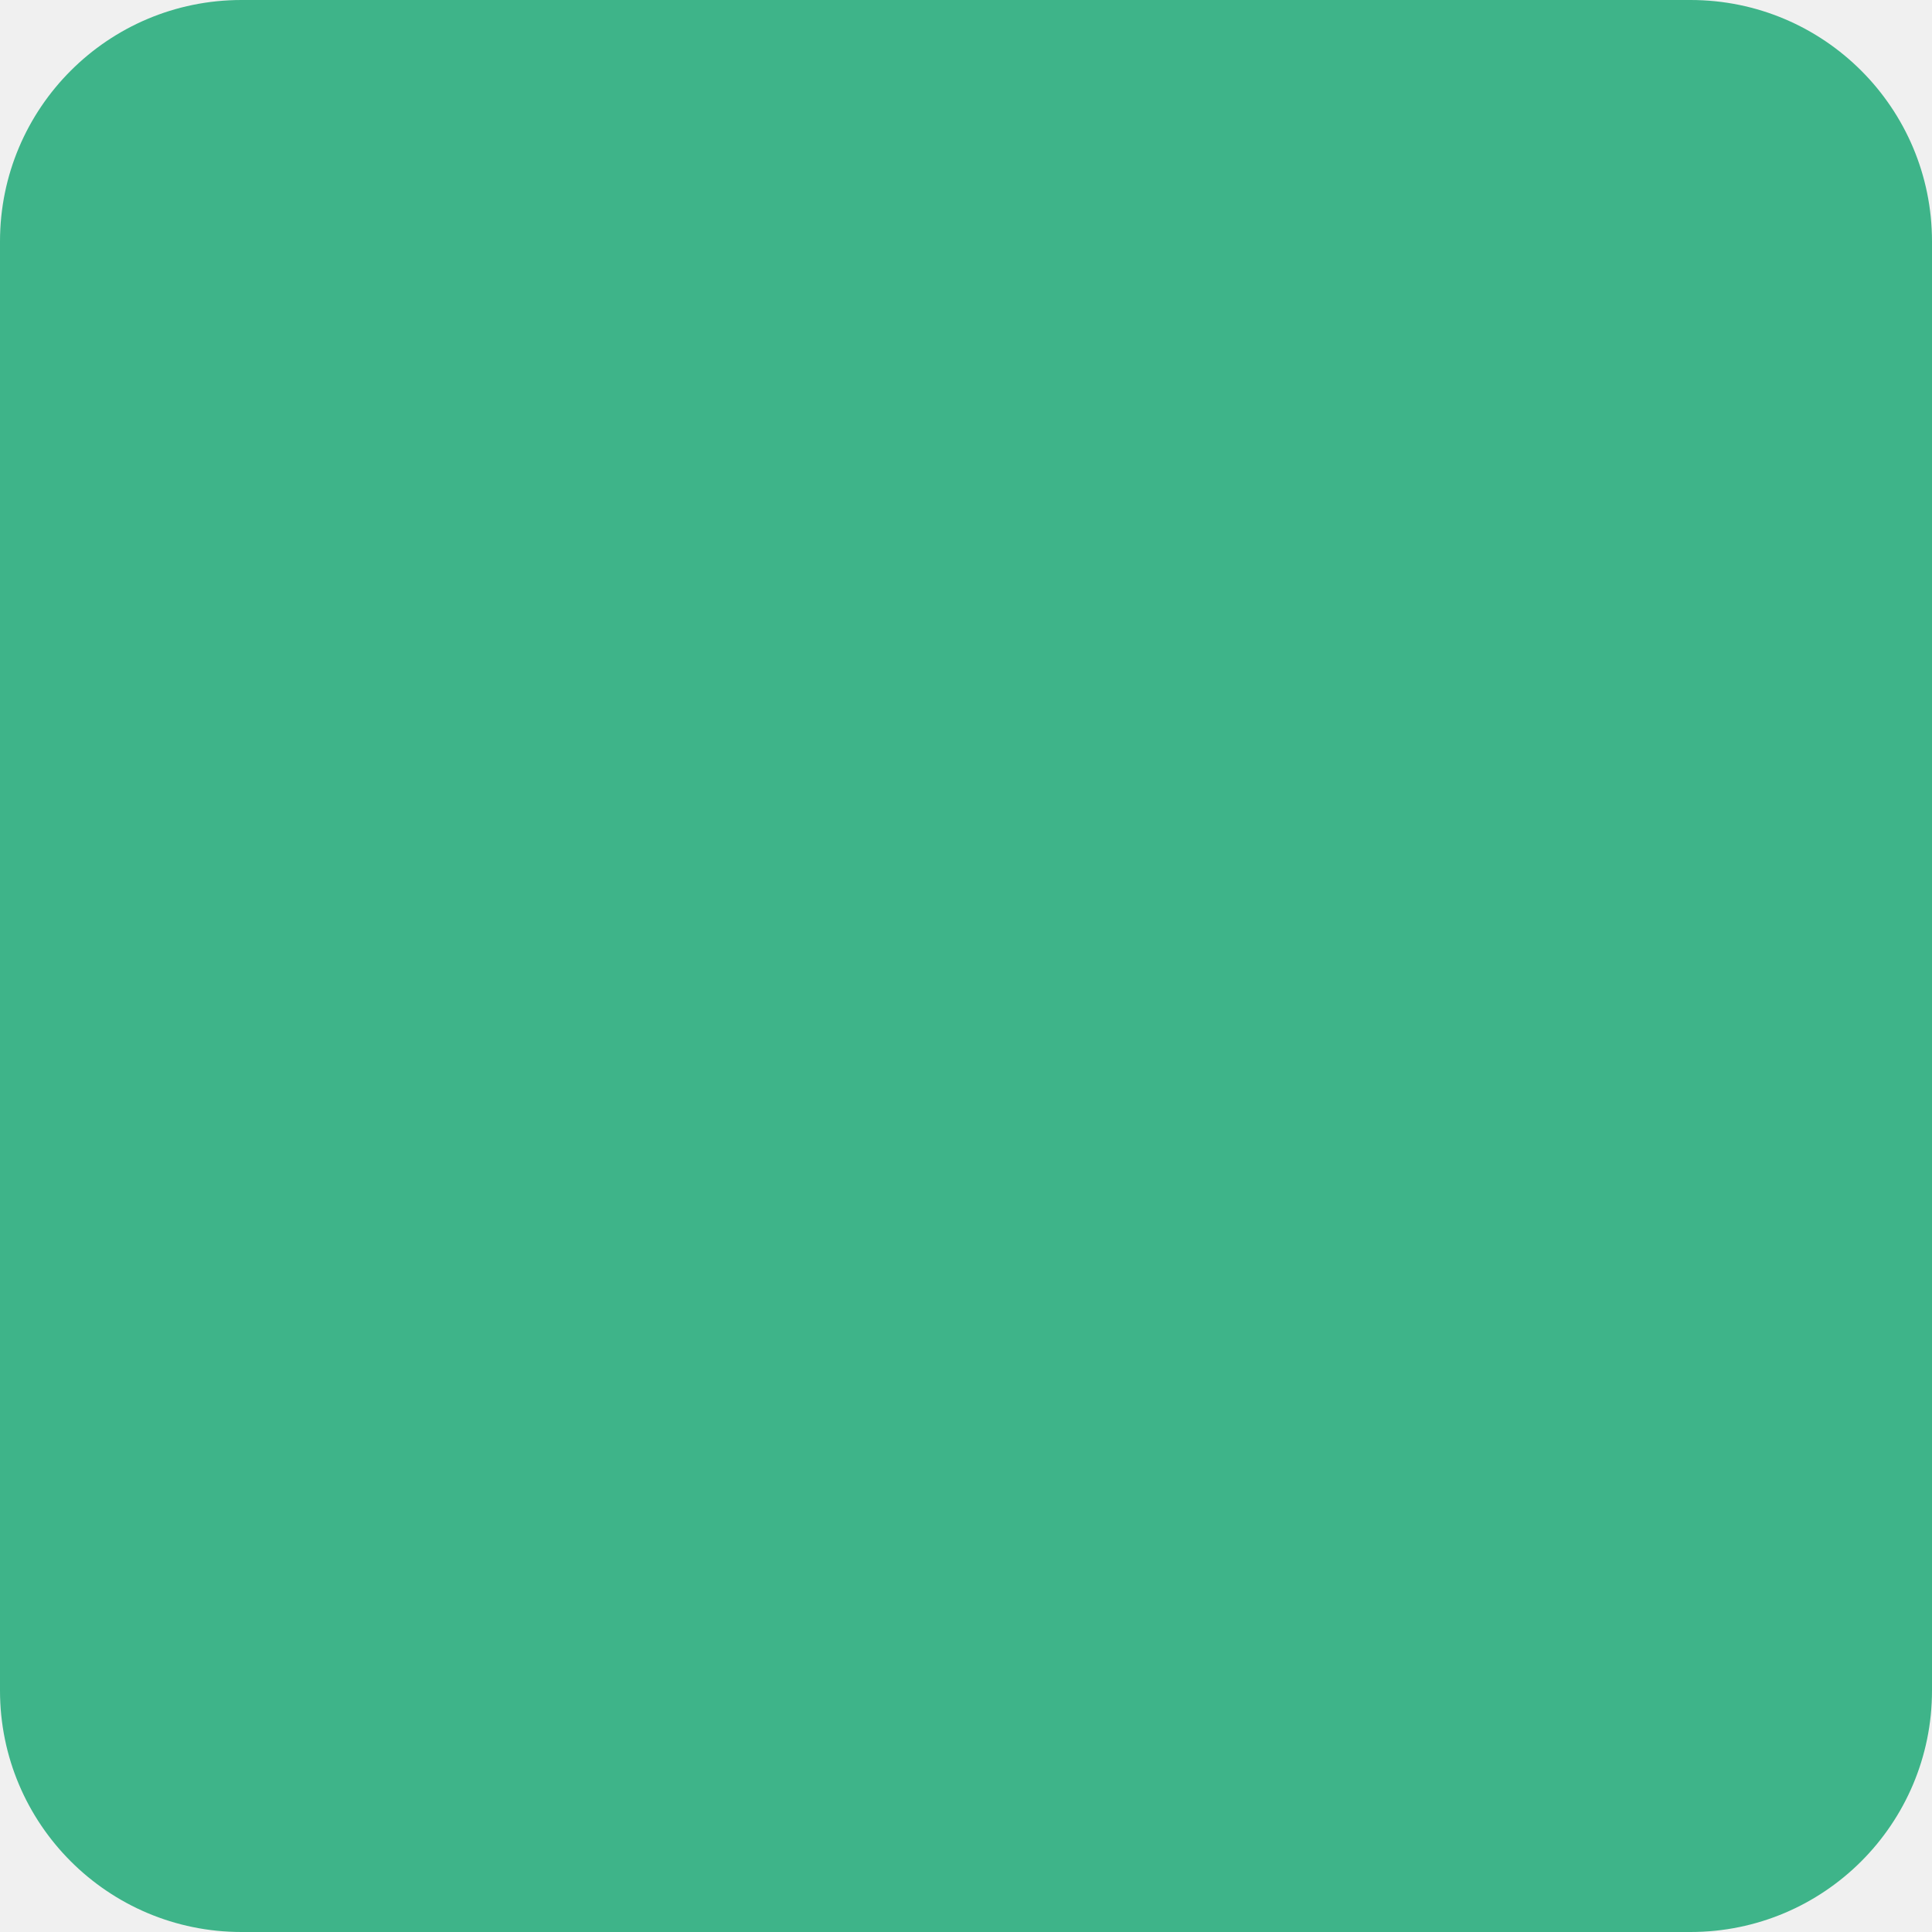
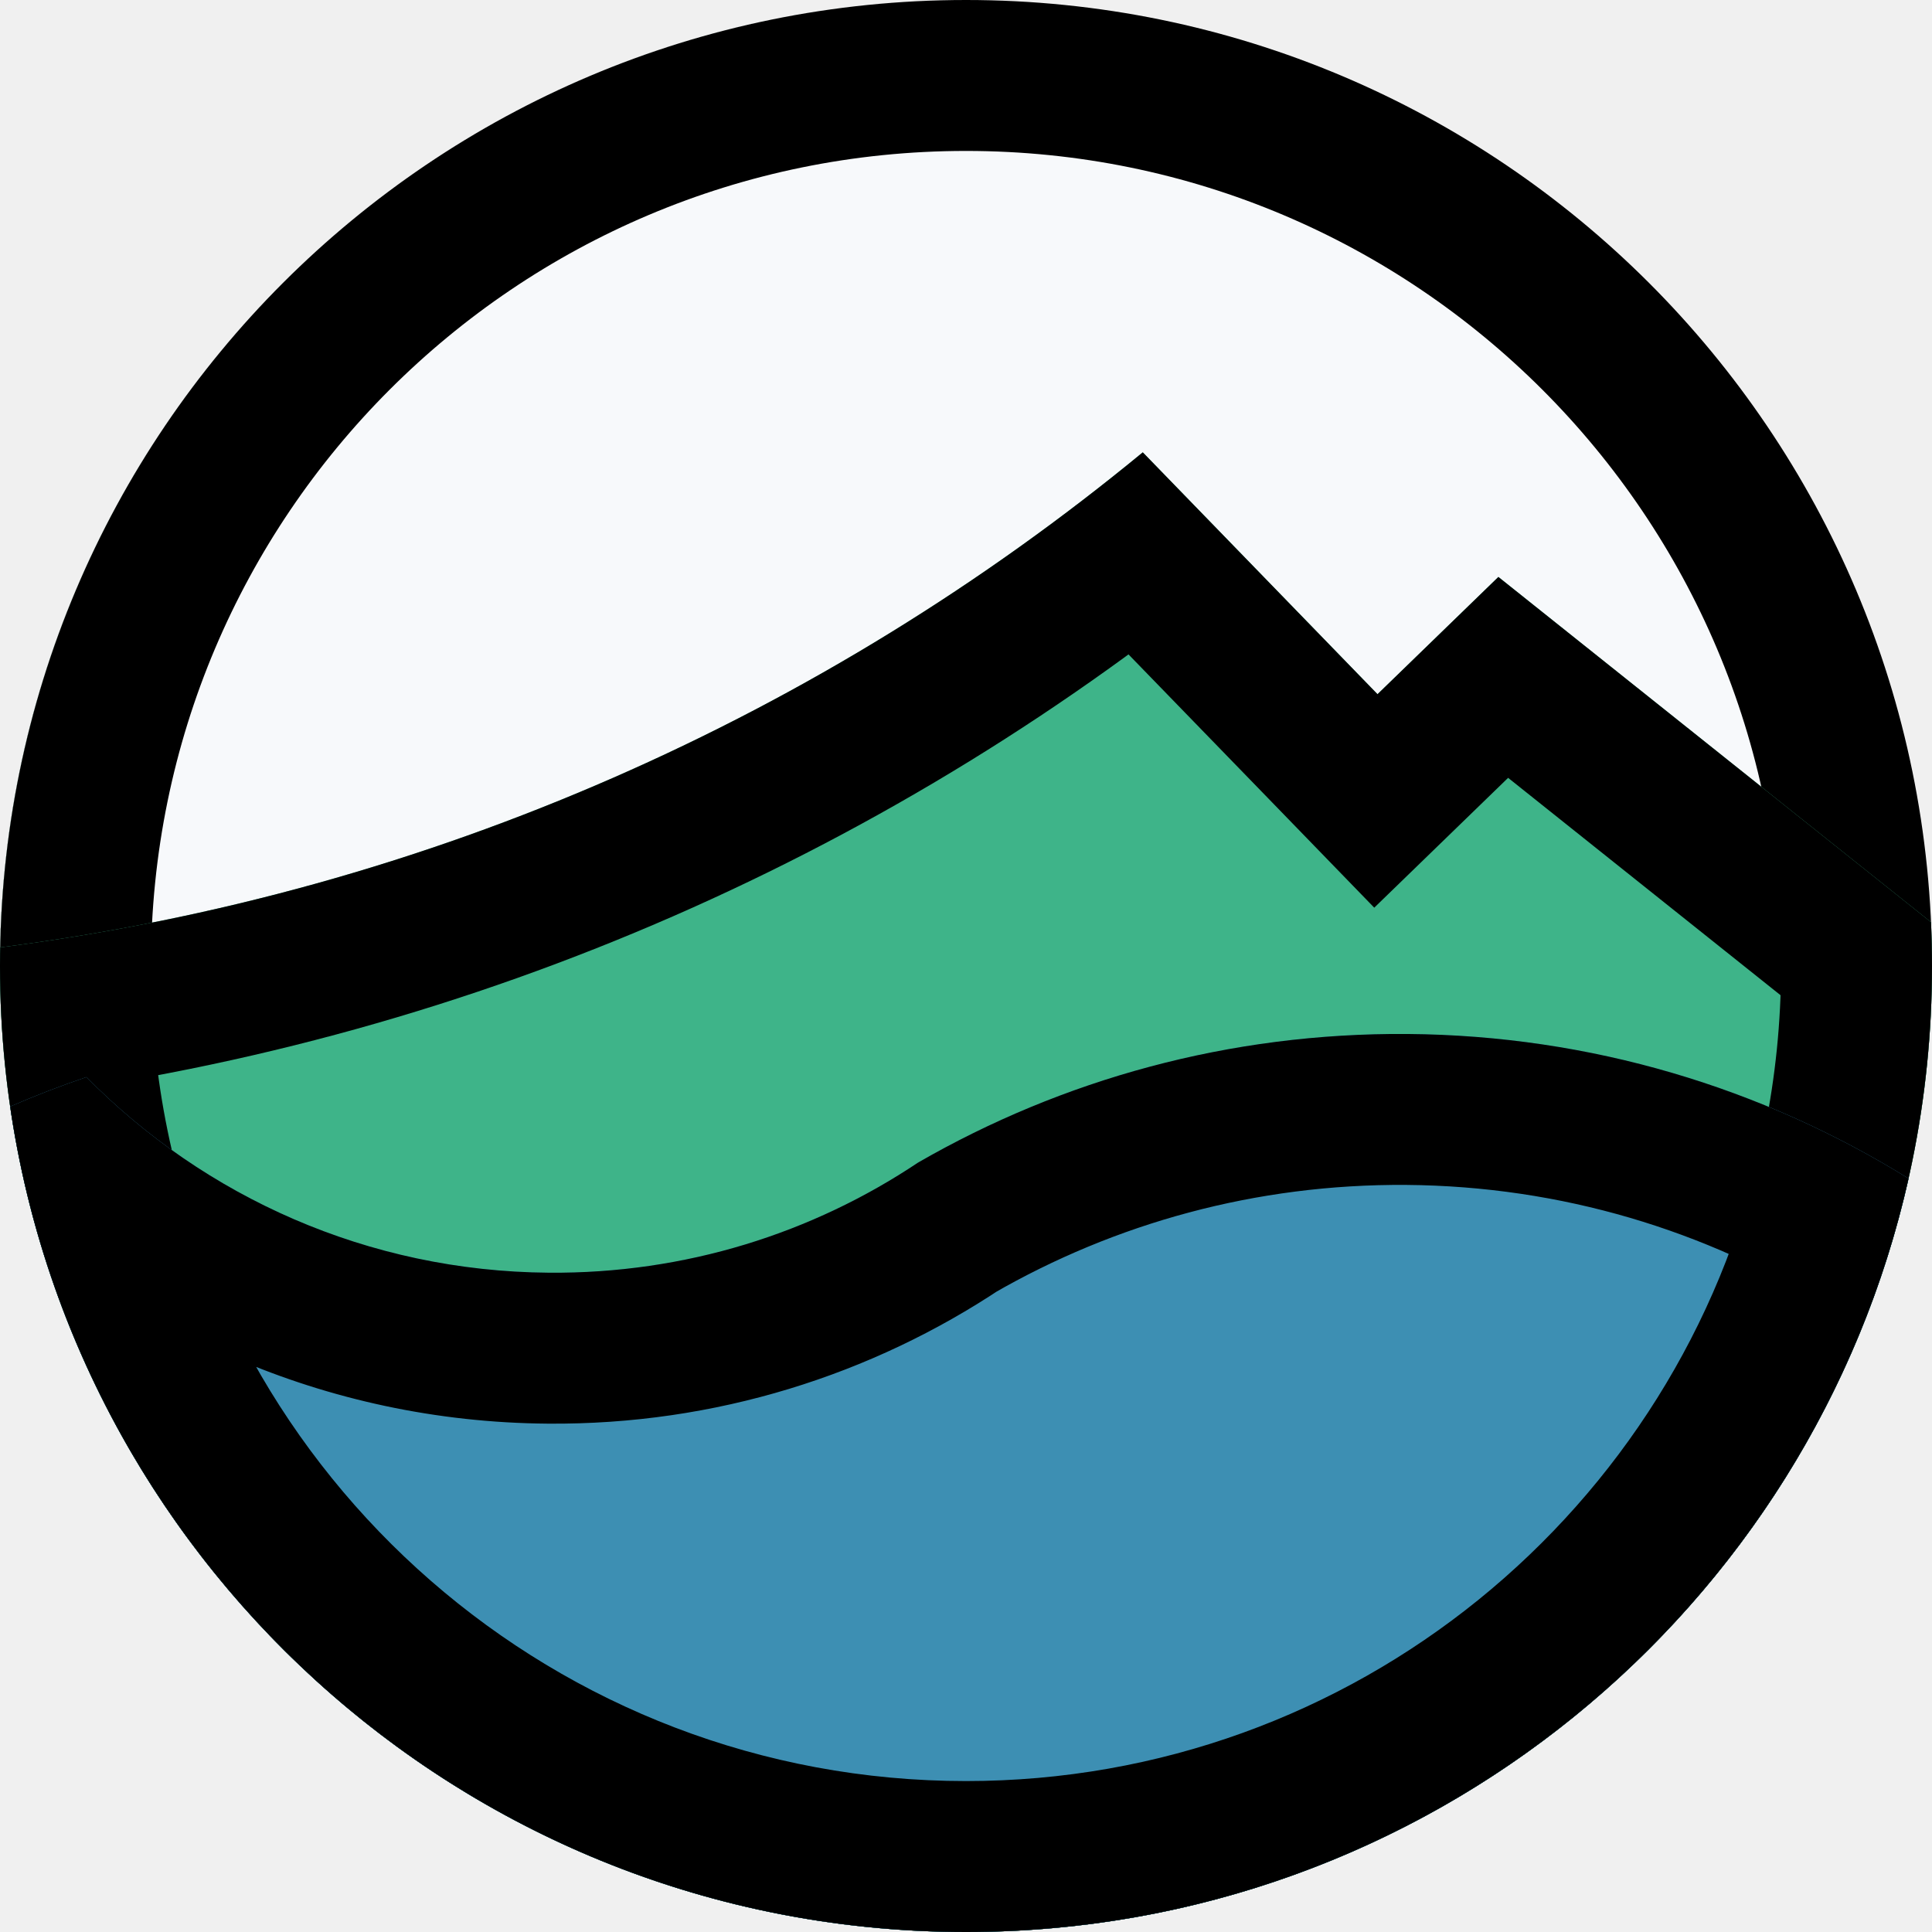
<svg xmlns="http://www.w3.org/2000/svg" width="16" height="16" viewBox="0 0 16 16" fill="none">
-   <g clip-path="url(#clip0_935_10)">
-     <path d="M14 0H2C0.895 0 0 0.895 0 2V14C0 15.105 0.895 16 2 16H14C15.105 16 16 15.105 16 14V2C16 0.895 15.105 0 14 0Z" fill="#3EB489" />
-   </g>
-   <defs>
-     <clipPath id="clip0_935_10">
-       <rect width="16" height="16" fill="white" />
-     </clipPath>
-   </defs>
+   <circle cx="8" cy="8" r="7.375" fill="#F7F9FB" stroke="black" stroke-width="1.25" />
+   <mask id="path-2-inside-1_961_67" fill="white">
+     <path fill-rule="evenodd" clip-rule="evenodd" d="M8 16C12.418 16 16 12.418 16 8C16 7.878 15.997 7.757 15.992 7.637L12.409 4.778L11.408 5.749L9.464 3.746C6.821 5.923 3.569 7.388 0.002 7.846C0.084 3.499 3.633 0 8 0C8 0 8 0 8 0C3.582 0 0 3.582 0 8C0 12.418 3.582 16 8 16Z" />
+   </mask>
+   <path fill-rule="evenodd" clip-rule="evenodd" d="M8 16C12.418 16 16 12.418 16 8C16 7.878 15.997 7.757 15.992 7.637L12.409 4.778L11.408 5.749L9.464 3.746C6.821 5.923 3.569 7.388 0.002 7.846C0.084 3.499 3.633 0 8 0C8 0 8 0 8 0C3.582 0 0 3.582 0 8C0 12.418 3.582 16 8 16Z" fill="#3EB489" />
+   <path d="M15.992 7.637L17.241 7.581L17.215 7.014L16.771 6.66L15.992 7.637ZM12.409 4.778L13.189 3.801L12.329 3.114L11.539 3.881L12.409 4.778ZM11.408 5.749L10.511 6.62L11.381 7.517L12.278 6.647L11.408 5.749ZM9.464 3.746L10.362 2.876L9.559 2.049L8.67 2.781L9.464 3.746ZM0.002 7.846L-1.248 7.823L-1.275 9.271L0.161 9.086L0.002 7.846ZM8 0L8 1.25L8 -1.25V0ZM14.75 8C14.75 11.728 11.728 14.75 8 14.75V17.25C13.109 17.25 17.25 13.109 17.25 8H14.75ZM14.743 7.693C14.748 7.794 14.75 7.897 14.75 8H17.25C17.25 7.86 17.247 7.72 17.241 7.581L14.743 7.693ZM11.629 5.755L15.212 8.614L16.771 6.66L13.189 3.801L11.629 5.755ZM12.278 6.647L13.28 5.675L11.539 3.881L10.537 4.852L12.278 6.647ZM8.567 4.617L10.511 6.62L12.305 4.879L10.362 2.876L8.567 4.617ZM0.161 9.086C3.969 8.596 7.439 7.033 10.259 4.711L8.67 2.781C6.202 4.813 3.169 6.179 -0.158 6.607L0.161 9.086ZM8 -1.25C2.951 -1.25 -1.153 2.796 -1.248 7.823L1.252 7.87C1.321 4.202 4.316 1.25 8 1.25L8 -1.25ZM8 1.25C8 1.25 8 1.25 8 1.25C8 1.25 8 1.25 8 1.25C8 1.25 8 1.25 8 1.25C8 1.25 8 1.25 8 1.25C8 1.25 8 1.25 8 1.25C8 1.25 8 1.25 8 1.25C8 1.25 8 1.25 8 1.25C8 1.25 8 1.25 8 1.25C8 1.25 8 1.25 8 1.25C8 1.25 8 1.25 8 1.25C8 1.25 8 1.25 8 1.25C8 1.25 8 1.25 8 1.25C8 1.25 8 1.25 8 1.25C8 1.25 8 1.25 8 1.25C8 1.25 8 1.25 8 1.25C8 1.25 8 1.25 8 1.25C8 1.25 8 1.25 8 1.25C8 1.25 8 1.25 8 1.25C8 1.25 8 1.25 8 1.25C8 1.25 8 1.25 8 1.25C8 1.25 8 1.25 8 1.25C8 1.25 8 1.25 8 1.25C8 1.25 8 1.25 8 1.25C8 1.25 8 1.25 8 1.25C8 1.25 8 1.25 8 1.25C8 1.25 8 1.25 8 1.25C8 1.25 8 1.25 8 1.25C8 1.25 8 1.25 8 1.25C8 1.25 8 1.25 8 1.25C8 1.25 8 1.25 8 1.25C8 1.25 8 1.25 8 1.25C8 1.25 8 1.25 8 1.25C8 1.25 8 1.25 8 1.25C8 1.25 8 1.25 8 1.25C8 1.25 8 1.25 8 1.25C8 1.25 8 1.25 8 1.25C8 1.25 8 1.25 8 1.25C8 1.25 8 1.25 8 1.25C8 1.25 8 1.25 8 1.25C8 1.25 8 1.25 8 1.25C8 1.25 8 1.25 8 1.25C8 1.25 8 1.25 8 1.25C8 1.25 8 1.25 8 1.25C8 1.25 8 1.25 8 1.25C8 1.25 8 1.25 8 1.25C8 1.25 8 1.25 8 1.25C8 1.25 8 1.25 8 1.25C8 1.25 8 1.25 8 1.25C8 1.25 8 1.25 8 1.25C8 1.25 8 1.25 8 1.25C8 1.25 8 1.25 8 1.25C8 1.25 8 1.25 8 1.25C8 1.25 8 1.25 8 1.25C8 1.25 8 1.25 8 1.25C8 1.25 8 1.25 8 1.25C8 1.25 8 1.25 8 1.25C8 1.25 8 1.25 8 1.25C8 1.25 8 1.25 8 1.25C8 1.25 8 1.25 8 1.25C8 1.25 8 1.25 8 1.25C8 1.25 8 1.25 8 1.25C8 1.25 8 1.25 8 1.25C8 1.25 8 1.25 8 1.25C8 1.25 8 1.25 8 1.25C8 1.25 8 1.25 8 1.25C8 1.25 8 1.25 8 1.25C8 1.25 8 1.25 8 1.25C8 1.25 8 1.25 8 1.25C8 1.25 8 1.25 8 1.25C8 1.25 8 1.25 8 1.25C8 1.25 8 1.25 8 1.25C8 1.25 8 1.25 8 1.25C8 1.25 8 1.25 8 1.25C8 1.25 8 1.25 8 1.25C8 1.25 8 1.25 8 1.25C8 1.25 8 1.25 8 1.25C8 1.25 8 1.25 8 1.25C8 1.25 8 1.25 8 1.25C8 1.25 8 1.25 8 1.25C8 1.25 8 1.25 8 1.25C8 1.25 8 1.25 8 1.25C8 1.25 8 1.25 8 1.25C8 1.25 8 1.25 8 1.25C8 1.25 8 1.25 8 1.25C8 1.25 8 1.25 8 1.25C8 1.25 8 1.25 8 1.25C8 1.25 8 1.25 8 1.25C8 1.25 8 1.25 8 1.25C8 1.25 8 1.25 8 1.25C8 1.25 8 1.25 8 1.25C8 1.25 8 1.25 8 1.25C8 1.25 8 1.25 8 1.25C8 1.25 8 1.25 8 1.25C8 1.25 8 1.25 8 1.25C8 1.25 8 1.25 8 1.25C8 1.25 8 1.25 8 1.25C8 1.25 8 1.25 8 1.25C8 1.25 8 1.25 8 1.25C8 1.25 8 1.25 8 1.25C8 1.25 8 1.25 8 1.25C8 1.25 8 1.25 8 1.25C8 1.25 8 1.25 8 1.25C8 1.25 8 1.25 8 1.25C8 1.25 8 1.25 8 1.25C8 1.25 8 1.25 8 1.25C8 1.25 8 1.25 8 1.25C8 1.25 8 1.25 8 1.25C8 1.25 8 1.25 8 1.25C8 1.25 8 1.25 8 1.25C8 1.25 8 1.25 8 1.25C8 1.25 8 1.25 8 1.25C8 1.25 8 1.25 8 1.25C8 1.25 8 1.25 8 1.25C8 1.25 8 1.25 8 1.25C8 1.25 8 1.25 8 1.25C8 1.25 8 1.25 8 1.25C8 1.25 8 1.25 8 1.25C8 1.25 8 1.25 8 1.25C8 1.25 8 1.25 8 1.25C8 1.25 8 1.25 8 1.25C8 1.25 8 1.25 8 1.25C8 1.25 8 1.25 8 1.25C8 1.25 8 1.25 8 1.25C8 1.25 8 1.25 8 1.25C8 1.25 8 1.25 8 1.25C8 1.25 8 1.25 8 1.25C8 1.25 8 1.25 8 1.25C8 1.25 8 1.25 8 1.25C8 1.25 8 1.25 8 1.25C8 1.25 8 1.25 8 1.25C8 1.25 8 1.25 8 1.25C8 1.25 8 1.25 8 1.25C8 1.25 8 1.25 8 1.25C8 1.25 8 1.25 8 1.25C8 1.25 8 1.25 8 1.25C8 1.25 8 1.25 8 1.25C8 1.25 8 1.25 8 1.25C8 1.25 8 1.25 8 1.25C8 1.25 8 1.25 8 1.25C8 1.25 8 1.25 8 1.25C8 1.25 8 1.25 8 1.25C8 1.25 8 1.25 8 1.25C8 1.25 8 1.25 8 1.25C8 1.25 8 1.25 8 1.25C8 1.25 8 1.25 8 1.25C8 1.25 8 1.25 8 1.25C8 1.25 8 1.25 8 1.25C8 1.25 8 1.25 8 1.25C8 1.25 8 1.25 8 1.25C8 1.25 8 1.25 8 1.25C8 1.25 8 1.25 8 1.25C8 1.25 8 1.25 8 1.25C8 1.25 8 1.25 8 1.25C8 1.25 8 1.25 8 1.25C8 1.25 8 1.25 8 1.25C8 1.25 8 1.25 8 1.25C8 1.25 8 1.25 8 1.25C8 1.25 8 1.25 8 1.25C8 1.25 8 1.25 8 1.25C8 1.25 8 1.25 8 1.25C8 1.25 8 1.25 8 1.25C8 1.25 8 1.25 8 1.25C8 1.25 8 1.25 8 1.25C8 1.25 8 1.25 8 1.25C8 1.25 8 1.25 8 1.25C8 1.25 8 1.25 8 1.25C8 1.25 8 1.25 8 1.25C8 1.25 8 1.25 8 1.25C8 1.25 8 1.25 8 1.25C8 1.25 8 1.25 8 1.25C8 1.25 8 1.25 8 1.25C8 1.25 8 1.25 8 1.25C8 1.25 8 1.25 8 1.25C8 1.25 8 1.25 8 1.25C8 1.25 8 1.25 8 1.25C8 1.25 8 1.25 8 1.25C8 1.25 8 1.25 8 1.25C8 1.25 8 1.25 8 1.25C8 1.25 8 1.25 8 1.25C8 1.25 8 1.25 8 1.25C8 1.25 8 1.25 8 1.25C8 1.25 8 1.25 8 1.25C8 1.25 8 1.25 8 1.25C8 1.25 8 1.25 8 1.25C8 1.25 8 1.25 8 1.25C8 1.25 8 1.25 8 1.25C8 1.25 8 1.25 8 1.25C8 1.25 8 1.25 8 1.25C8 1.25 8 1.25 8 1.25C8 1.25 8 1.25 8 1.25C8 1.25 8 1.25 8 1.25C8 1.25 8 1.25 8 1.25C8 1.25 8 1.25 8 1.25C8 1.25 8 1.25 8 1.25C8 1.25 8 1.25 8 1.25C8 1.25 8 1.25 8 1.25C8 1.25 8 1.25 8 1.25C8 1.25 8 1.25 8 1.25C8 1.25 8 1.25 8 1.25C8 1.25 8 1.25 8 1.25C8 1.25 8 1.25 8 1.25C8 1.25 8 1.25 8 1.25C8 1.25 8 1.25 8 1.25C8 1.25 8 1.25 8 1.25C8 1.25 8 1.25 8 1.25C8 1.25 8 1.25 8 1.25C8 1.25 8 1.25 8 1.25C8 1.25 8 1.25 8 1.25C8 1.25 8 1.25 8 1.25C8 1.25 8 1.25 8 1.25C8 1.25 8 1.25 8 1.25C8 1.25 8 1.25 8 1.25C8 1.25 8 1.25 8 1.25C8 1.25 8 1.25 8 1.25C8 1.25 8 1.25 8 1.25C8 1.25 8 1.25 8 1.25C8 1.25 8 1.25 8 1.25C8 1.25 8 1.25 8 1.25C8 1.25 8 1.25 8 1.25C8 1.25 8 1.25 8 1.25C8 1.25 8 1.25 8 1.25C8 1.25 8 1.25 8 1.25C8 1.25 8 1.25 8 1.25C8 1.25 8 1.25 8 1.25C8 1.25 8 1.25 8 1.25C8 1.25 8 1.25 8 1.25C8 1.25 8 1.25 8 1.25C8 1.25 8 1.25 8 1.25C8 1.25 8 1.25 8 1.25C8 1.25 8 1.25 8 1.25C8 1.25 8 1.25 8 1.25C8 1.25 8 1.25 8 1.25C8 1.25 8 1.25 8 1.25C8 1.25 8 1.25 8 1.25C8 1.25 8 1.25 8 1.25C8 1.25 8 1.25 8 1.25C8 1.25 8 1.25 8 1.25C8 1.25 8 1.25 8 1.25C8 1.25 8 1.25 8 1.25C8 1.25 8 1.25 8 1.25C8 1.25 8 1.25 8 1.25C8 1.25 8 1.25 8 1.25C8 1.25 8 1.25 8 1.25C8 1.25 8 1.25 8 1.25C8 1.25 8 1.25 8 1.25C8 1.25 8 1.25 8 1.25C8 1.25 8 1.25 8 1.25C8 1.25 8 1.25 8 1.25C8 1.25 8 1.25 8 1.25C8 1.25 8 1.25 8 1.25C8 1.25 8 1.25 8 1.25C8 1.25 8 1.25 8 1.25C8 1.25 8 1.25 8 1.25C8 1.25 8 1.25 8 1.25C8 1.25 8 1.25 8 1.25C8 1.25 8 1.25 8 1.25C8 1.25 8 1.25 8 1.25C8 1.25 8 1.25 8 1.25C8 1.25 8 1.25 8 1.25C8 1.25 8 1.25 8 1.25C8 1.25 8 1.25 8 1.25C8 1.25 8 1.25 8 1.25C8 1.25 8 1.25 8 1.25C8 1.25 8 1.25 8 1.25C8 1.25 8 1.25 8 1.25C8 1.25 8 1.25 8 1.25C8 1.25 8 1.25 8 1.25C8 1.25 8 1.25 8 1.25C8 1.25 8 1.25 8 1.25C8 1.25 8 1.25 8 1.25C8 1.25 8 1.25 8 1.25C8 1.25 8 1.25 8 1.25C8 1.25 8 1.25 8 1.25C8 1.25 8 1.25 8 1.25C8 1.25 8 1.25 8 1.25C8 1.25 8 1.25 8 1.25C8 1.25 8 1.25 8 1.25C8 1.25 8 1.25 8 1.25C8 1.25 8 1.25 8 1.25C8 1.25 8 1.25 8 1.25C8 1.25 8 1.25 8 1.25C8 1.25 8 1.25 8 1.25C8 1.25 8 1.25 8 1.25C8 1.25 8 1.25 8 1.25C8 1.25 8 1.25 8 1.25C8 1.25 8 1.25 8 1.25C8 1.25 8 1.25 8 1.25C8 1.25 8 1.25 8 1.25C8 1.25 8 1.25 8 1.25C8 1.25 8 1.25 8 1.25C8 1.25 8 1.25 8 1.25C8 1.25 8 1.25 8 1.25C8 1.25 8 1.25 8 1.25C8 1.25 8 1.25 8 1.25C8 1.25 8 1.25 8 1.25C8 1.25 8 1.25 8 1.25C8 1.25 8 1.25 8 1.25C8 1.25 8 1.25 8 1.25C8 1.25 8 1.25 8 1.25C8 1.25 8 1.25 8 1.25C8 1.25 8 1.25 8 1.25C8 1.25 8 1.25 8 1.25C8 1.25 8 1.25 8 1.25C8 1.25 8 1.25 8 1.25C8 1.25 8 1.25 8 1.25C8 1.25 8 1.25 8 1.25C8 1.25 8 1.25 8 1.25C8 1.25 8 1.25 8 1.25C8 1.25 8 1.25 8 1.25C8 1.25 8 1.25 8 1.25C8 1.25 8 1.25 8 1.25C8 1.25 8 1.25 8 1.25C8 1.25 8 1.25 8 1.25C8 1.25 8 1.25 8 1.25C8 1.25 8 1.25 8 1.25C8 1.25 8 1.25 8 1.25C8 1.25 8 1.25 8 1.25C8 1.25 8 1.25 8 1.25C8 1.25 8 1.25 8 1.25C8 1.25 8 1.25 8 1.25C8 1.25 8 1.25 8 1.25C8 1.25 8 1.25 8 1.25C8 1.25 8 1.25 8 1.25C8 1.25 8 1.25 8 1.25C8 1.25 8 1.25 8 1.25C8 1.25 8 1.25 8 1.25C8 1.25 8 1.25 8 1.25C8 1.25 8 1.25 8 1.25C8 1.25 8 1.25 8 1.25C8 1.25 8 1.25 8 1.25C8 1.25 8 1.25 8 1.25C8 1.25 8 1.25 8 1.25C8 1.25 8 1.25 8 1.25C8 1.25 8 1.25 8 1.25C8 1.25 8 1.25 8 1.25C8 1.25 8 1.25 8 1.25C8 1.25 8 1.25 8 1.25C8 1.25 8 1.25 8 1.25C8 1.25 8 1.25 8 1.25C8 1.25 8 1.25 8 1.25C8 1.25 8 1.25 8 1.25C8 1.25 8 1.25 8 1.25C8 1.25 8 1.25 8 1.25C8 1.25 8 1.25 8 1.25C8 1.25 8 1.25 8 1.25C8 1.25 8 1.25 8 1.25C8 1.25 8 1.25 8 1.25C8 1.25 8 1.25 8 1.25C8 1.25 8 1.25 8 1.25C8 1.25 8 1.25 8 1.25C8 1.25 8 1.25 8 1.25C8 1.25 8 1.25 8 1.25C8 1.25 8 1.25 8 1.25C8 1.25 8 1.25 8 1.25C8 1.25 8 1.25 8 1.25C8 1.25 8 1.25 8 1.25C8 1.25 8 1.25 8 1.25C8 1.25 8 1.25 8 1.25C8 1.25 8 1.25 8 1.25C8 1.25 8 1.25 8 1.25C8 1.25 8 1.25 8 1.25C8 1.25 8 1.25 8 1.25C8 1.25 8 1.25 8 1.25C8 1.25 8 1.25 8 1.25C8 1.25 8 1.25 8 1.25C8 1.25 8 1.25 8 1.25C8 1.25 8 1.25 8 1.25C8 1.25 8 1.25 8 1.25C8 1.25 8 1.25 8 1.25C8 1.25 8 1.25 8 1.25C8 1.25 8 1.25 8 1.25C8 1.25 8 1.25 8 1.25C8 1.25 8 1.25 8 1.25C8 1.25 8 1.25 8 1.25C8 1.25 8 1.25 8 1.25C8 1.25 8 1.25 8 1.25C8 1.25 8 1.25 8 1.25C8 1.25 8 1.25 8 1.25C8 1.25 8 1.25 8 1.25C8 1.25 8 1.25 8 1.25C8 1.25 8 1.25 8 1.25C8 1.25 8 1.25 8 1.25C8 1.25 8 1.25 8 1.25C8 1.25 8 1.25 8 1.25C8 1.25 8 1.25 8 1.25C8 1.25 8 1.25 8 1.25C8 1.25 8 1.25 8 1.25C8 1.25 8 1.25 8 1.25C8 1.25 8 1.25 8 1.25C8 1.25 8 1.25 8 1.25C8 1.25 8 1.25 8 1.25C8 1.25 8 1.25 8 1.25C8 1.25 8 1.25 8 1.25C8 1.25 8 1.25 8 1.25C8 1.25 8 1.25 8 1.25C8 1.25 8 1.25 8 1.25C8 1.25 8 1.25 8 1.25C8 1.25 8 1.25 8 1.25C8 1.25 8 1.25 8 1.25C8 1.25 8 1.25 8 1.25C8 1.25 8 1.25 8 1.25C8 1.25 8 1.25 8 1.25C8 1.25 8 1.25 8 1.25C8 1.25 8 1.25 8 1.25C8 1.25 8 1.25 8 1.25C8 1.25 8 1.25 8 1.25C8 1.25 8 1.25 8 1.25C8 1.25 8 1.25 8 1.25C8 1.25 8 1.25 8 1.25C8 1.25 8 1.25 8 1.25C8 1.25 8 1.25 8 1.25C8 1.25 8 1.25 8 1.25C8 1.25 8 1.25 8 1.25C8 1.25 8 1.25 8 1.25C8 1.25 8 1.25 8 1.25C8 1.25 8 1.25 8 1.25C8 1.25 8 1.25 8 1.25C8 1.25 8 1.25 8 1.25C8 1.25 8 1.25 8 1.25C8 1.25 8 1.25 8 1.25C8 1.25 8 1.25 8 1.25C8 1.25 8 1.25 8 1.25C8 1.25 8 1.25 8 1.25C8 1.25 8 1.25 8 1.25C8 1.25 8 1.25 8 1.25C8 1.25 8 1.25 8 1.25C8 1.25 8 1.25 8 1.25C8 1.25 8 1.25 8 1.25C8 1.25 8 1.25 8 1.25C8 1.25 8 1.25 8 1.25C8 1.25 8 1.25 8 1.25C8 1.25 8 1.25 8 1.25C8 1.25 8 1.25 8 1.25C8 1.25 8 1.25 8 1.25C8 1.25 8 1.25 8 1.25C8 1.25 8 1.25 8 1.25C8 1.25 8 1.25 8 1.25C8 1.25 8 1.25 8 1.25C8 1.25 8 1.25 8 1.25C8 1.25 8 1.25 8 1.25C8 1.25 8 1.25 8 1.25C8 1.25 8 1.25 8 1.25C8 1.25 8 1.25 8 1.25C8 1.25 8 1.25 8 1.25C8 1.25 8 1.25 8 1.25C8 1.25 8 1.25 8 1.25C8 1.25 8 1.25 8 1.25C8 1.25 8 1.25 8 1.25C8 1.25 8 1.25 8 1.25C8 1.25 8 1.25 8 1.25C8 1.25 8 1.25 8 1.25C8 1.25 8 1.25 8 1.25C8 1.25 8 1.25 8 1.25C8 1.25 8 1.25 8 1.25C8 1.25 8 1.25 8 1.25C8 1.25 8 1.25 8 1.25C8 1.25 8 1.25 8 1.25C8 1.25 8 1.25 8 1.25C8 1.25 8 1.25 8 1.25C8 1.25 8 1.25 8 1.25C8 1.25 8 1.25 8 1.25C8 1.25 8 1.25 8 1.25C8 1.25 8 1.25 8 1.25C8 1.25 8 1.25 8 1.25C8 1.25 8 1.25 8 1.25C8 1.25 8 1.25 8 1.25C8 1.25 8 1.25 8 1.25C8 1.25 8 1.25 8 1.25C8 1.25 8 1.25 8 1.25C8 1.25 8 1.25 8 1.25C8 1.25 8 1.25 8 1.25C8 1.25 8 1.25 8 1.25C8 1.25 8 1.25 8 1.25C8 1.25 8 1.25 8 1.25C8 1.25 8 1.25 8 1.25C8 1.25 8 1.25 8 1.25C8 1.25 8 1.25 8 1.25C8 1.25 8 1.25 8 1.25C8 1.25 8 1.25 8 1.25C8 1.25 8 1.25 8 1.25C8 1.25 8 1.25 8 1.25C8 1.25 8 1.25 8 1.25C8 1.25 8 1.25 8 1.25C8 1.25 8 1.25 8 1.25C8 1.25 8 1.25 8 1.25C8 1.25 8 1.25 8 1.25C8 1.25 8 1.25 8 1.25C8 1.25 8 1.25 8 1.25C8 1.25 8 1.25 8 1.25C8 1.25 8 1.25 8 1.25C8 1.25 8 1.25 8 1.25C8 1.25 8 1.25 8 1.25C8 1.25 8 1.25 8 1.25C8 1.25 8 1.25 8 1.25C8 1.25 8 1.25 8 1.25C8 1.25 8 1.25 8 1.25C8 1.25 8 1.25 8 1.25C8 1.25 8 1.25 8 1.25C8 1.25 8 1.25 8 1.25C8 1.25 8 1.25 8 1.25C8 1.25 8 1.25 8 1.25C8 1.25 8 1.25 8 1.25C8 1.25 8 1.25 8 1.25C8 1.25 8 1.25 8 1.25C8 1.25 8 1.25 8 1.25C8 1.25 8 1.25 8 1.25C8 1.25 8 1.25 8 1.25C8 1.25 8 1.25 8 1.25C8 1.25 8 1.25 8 1.25C8 1.25 8 1.25 8 1.25C8 1.25 8 1.25 8 1.25C8 1.25 8 1.25 8 1.25V-1.25C8 -1.25 8 -1.25 8 -1.25C8 -1.25 8 -1.25 8 -1.25C8 -1.25 8 -1.25 8 -1.25C8 -1.25 8 -1.25 8 -1.25C8 -1.25 8 -1.25 8 -1.25C8 -1.25 8 -1.25 8 -1.25C8 -1.25 8 -1.25 8 -1.25C8 -1.25 8 -1.25 8 -1.25C8 -1.25 8 -1.25 8 -1.25C8 -1.25 8 -1.25 8 -1.25C8 -1.25 8 -1.25 8 -1.25C8 -1.25 8 -1.25 8 -1.25C8 -1.25 8 -1.25 8 -1.25C8 -1.25 8 -1.25 8 -1.25C8 -1.25 8 -1.25 8 -1.25C8 -1.25 8 -1.25 8 -1.25C8 -1.25 8 -1.25 8 -1.25C8 -1.25 8 -1.25 8 -1.25C8 -1.25 8 -1.25 8 -1.25C8 -1.25 8 -1.25 8 -1.25C8 -1.25 8 -1.25 8 -1.25C8 -1.25 8 -1.25 8 -1.25C8 -1.25 8 -1.25 8 -1.25C8 -1.25 8 -1.25 8 -1.25C8 -1.25 8 -1.25 8 -1.25C8 -1.25 8 -1.25 8 -1.25C8 -1.25 8 -1.25 8 -1.25C8 -1.25 8 -1.25 8 -1.25C8 -1.25 8 -1.25 8 -1.25C8 -1.25 8 -1.25 8 -1.25C8 -1.25 8 -1.25 8 -1.25C8 -1.25 8 -1.25 8 -1.25C8 -1.25 8 -1.25 8 -1.25C8 -1.25 8 -1.25 8 -1.25C8 -1.25 8 -1.25 8 -1.25C8 -1.25 8 -1.25 8 -1.25C8 -1.25 8 -1.25 8 -1.25C8 -1.25 8 -1.25 8 -1.25C8 -1.25 8 -1.25 8 -1.25C8 -1.25 8 -1.25 8 -1.25C8 -1.25 8 -1.25 8 -1.25C8 -1.25 8 -1.25 8 -1.25C8 -1.25 8 -1.25 8 -1.25C8 -1.25 8 -1.25 8 -1.25C8 -1.25 8 -1.25 8 -1.25C8 -1.25 8 -1.25 8 -1.25C8 -1.25 8 -1.25 8 -1.25C8 -1.25 8 -1.25 8 -1.25C8 -1.25 8 -1.25 8 -1.25C8 -1.25 8 -1.25 8 -1.25C8 -1.25 8 -1.25 8 -1.25C8 -1.25 8 -1.25 8 -1.25C8 -1.25 8 -1.25 8 -1.25C8 -1.25 8 -1.25 8 -1.25C8 -1.25 8 -1.25 8 -1.25C8 -1.25 8 -1.25 8 -1.25C8 -1.25 8 -1.25 8 -1.25C8 -1.25 8 -1.25 8 -1.25C8 -1.25 8 -1.25 8 -1.25C8 -1.25 8 -1.25 8 -1.25C8 -1.25 8 -1.25 8 -1.25C8 -1.25 8 -1.25 8 -1.25C8 -1.25 8 -1.25 8 -1.25C8 -1.25 8 -1.25 8 -1.25C8 -1.25 8 -1.25 8 -1.25C8 -1.25 8 -1.25 8 -1.25C8 -1.25 8 -1.25 8 -1.25C8 -1.25 8 -1.25 8 -1.25C8 -1.25 8 -1.25 8 -1.25C8 -1.25 8 -1.25 8 -1.25C8 -1.25 8 -1.25 8 -1.25C8 -1.25 8 -1.25 8 -1.25C8 -1.25 8 -1.25 8 -1.25C8 -1.25 8 -1.25 8 -1.25C8 -1.25 8 -1.25 8 -1.25C8 -1.25 8 -1.25 8 -1.25C8 -1.25 8 -1.25 8 -1.25C8 -1.25 8 -1.25 8 -1.25C8 -1.25 8 -1.25 8 -1.25C8 -1.25 8 -1.25 8 -1.25C8 -1.25 8 -1.25 8 -1.25C8 -1.25 8 -1.25 8 -1.25C8 -1.25 8 -1.25 8 -1.25C8 -1.25 8 -1.25 8 -1.25C8 -1.25 8 -1.25 8 -1.25C8 -1.25 8 -1.25 8 -1.25C8 -1.25 8 -1.25 8 -1.25C8 -1.25 8 -1.25 8 -1.25C8 -1.25 8 -1.25 8 -1.25C8 -1.25 8 -1.25 8 -1.25C8 -1.25 8 -1.25 8 -1.25C8 -1.25 8 -1.25 8 -1.25C8 -1.25 8 -1.25 8 -1.25C8 -1.25 8 -1.25 8 -1.25C8 -1.25 8 -1.25 8 -1.25C8 -1.25 8 -1.25 8 -1.25C8 -1.25 8 -1.25 8 -1.25C8 -1.25 8 -1.25 8 -1.25C8 -1.25 8 -1.25 8 -1.25C8 -1.25 8 -1.25 8 -1.25C8 -1.25 8 -1.25 8 -1.25C8 -1.25 8 -1.25 8 -1.25C8 -1.25 8 -1.25 8 -1.25C8 -1.25 8 -1.25 8 -1.25C8 -1.25 8 -1.25 8 -1.25C8 -1.25 8 -1.25 8 -1.25C8 -1.25 8 -1.25 8 -1.25C8 -1.25 8 -1.25 8 -1.25C8 -1.25 8 -1.25 8 -1.25C8 -1.25 8 -1.25 8 -1.25C8 -1.25 8 -1.25 8 -1.25C8 -1.25 8 -1.25 8 -1.25C8 -1.25 8 -1.25 8 -1.25C8 -1.25 8 -1.25 8 -1.25C8 -1.25 8 -1.25 8 -1.25C8 -1.25 8 -1.25 8 -1.25C8 -1.25 8 -1.25 8 -1.25C8 -1.25 8 -1.25 8 -1.25C8 -1.25 8 -1.25 8 -1.25C8 -1.25 8 -1.25 8 -1.25C8 -1.25 8 -1.25 8 -1.25C8 -1.25 8 -1.25 8 -1.25C8 -1.25 8 -1.25 8 -1.25C8 -1.25 8 -1.25 8 -1.25C8 -1.25 8 -1.25 8 -1.25C8 -1.25 8 -1.25 8 -1.25C8 -1.25 8 -1.25 8 -1.25C8 -1.25 8 -1.25 8 -1.25C8 -1.25 8 -1.25 8 -1.25C8 -1.25 8 -1.25 8 -1.25C8 -1.25 8 -1.25 8 -1.25C8 -1.25 8 -1.25 8 -1.25C8 -1.25 8 -1.25 8 -1.25C8 -1.25 8 -1.25 8 -1.25C8 -1.25 8 -1.25 8 -1.25C8 -1.25 8 -1.25 8 -1.25C8 -1.25 8 -1.25 8 -1.25C8 -1.25 8 -1.25 8 -1.25C8 -1.25 8 -1.25 8 -1.25C8 -1.25 8 -1.25 8 -1.25C8 -1.25 8 -1.25 8 -1.25C8 -1.25 8 -1.25 8 -1.25C8 -1.25 8 -1.25 8 -1.25C8 -1.25 8 -1.25 8 -1.25C8 -1.25 8 -1.25 8 -1.25C8 -1.25 8 -1.25 8 -1.25C8 -1.25 8 -1.25 8 -1.25C8 -1.25 8 -1.25 8 -1.25C8 -1.25 8 -1.25 8 -1.25C8 -1.25 8 -1.25 8 -1.25C8 -1.25 8 -1.25 8 -1.25C8 -1.25 8 -1.25 8 -1.25C8 -1.25 8 -1.25 8 -1.25C8 -1.25 8 -1.25 8 -1.25C8 -1.25 8 -1.25 8 -1.25C8 -1.25 8 -1.25 8 -1.25C8 -1.25 8 -1.25 8 -1.25C8 -1.25 8 -1.25 8 -1.25C8 -1.25 8 -1.25 8 -1.25C8 -1.25 8 -1.25 8 -1.25C8 -1.25 8 -1.25 8 -1.25C8 -1.25 8 -1.25 8 -1.25C8 -1.25 8 -1.25 8 -1.25C8 -1.25 8 -1.25 8 -1.25C8 -1.25 8 -1.25 8 -1.25C8 -1.25 8 -1.25 8 -1.25C8 -1.25 8 -1.25 8 -1.25C8 -1.25 8 -1.25 8 -1.25C8 -1.25 8 -1.25 8 -1.25C8 -1.25 8 -1.25 8 -1.25C8 -1.25 8 -1.25 8 -1.25C8 -1.25 8 -1.25 8 -1.25C8 -1.25 8 -1.25 8 -1.25C8 -1.25 8 -1.25 8 -1.25C8 -1.25 8 -1.25 8 -1.25C8 -1.25 8 -1.25 8 -1.25C8 -1.25 8 -1.25 8 -1.25C8 -1.25 8 -1.25 8 -1.25C8 -1.25 8 -1.25 8 -1.25C8 -1.25 8 -1.25 8 -1.25C8 -1.25 8 -1.25 8 -1.25C8 -1.25 8 -1.25 8 -1.25C8 -1.25 8 -1.25 8 -1.25C8 -1.25 8 -1.25 8 -1.25C8 -1.25 8 -1.25 8 -1.25C8 -1.25 8 -1.25 8 -1.25C8 -1.25 8 -1.25 8 -1.25C8 -1.25 8 -1.25 8 -1.25C8 -1.25 8 -1.25 8 -1.25C8 -1.25 8 -1.25 8 -1.25C8 -1.25 8 -1.25 8 -1.25C8 -1.25 8 -1.25 8 -1.25C8 -1.25 8 -1.25 8 -1.25C8 -1.25 8 -1.25 8 -1.25C8 -1.25 8 -1.25 8 -1.25C8 -1.25 8 -1.25 8 -1.25C8 -1.25 8 -1.25 8 -1.25C8 -1.25 8 -1.25 8 -1.25C8 -1.25 8 -1.25 8 -1.25C8 -1.25 8 -1.25 8 -1.25C8 -1.25 8 -1.25 8 -1.25C8 -1.25 8 -1.25 8 -1.25C8 -1.25 8 -1.25 8 -1.25C8 -1.25 8 -1.25 8 -1.25C8 -1.25 8 -1.25 8 -1.25C8 -1.25 8 -1.25 8 -1.25C8 -1.25 8 -1.25 8 -1.25C8 -1.25 8 -1.25 8 -1.25C8 -1.25 8 -1.25 8 -1.25C8 -1.25 8 -1.25 8 -1.25C8 -1.25 8 -1.25 8 -1.25C8 -1.25 8 -1.25 8 -1.25C8 -1.25 8 -1.25 8 -1.25C8 -1.25 8 -1.25 8 -1.25C8 -1.25 8 -1.25 8 -1.25C8 -1.25 8 -1.25 8 -1.25C8 -1.25 8 -1.25 8 -1.25C8 -1.25 8 -1.25 8 -1.25C8 -1.25 8 -1.25 8 -1.25C8 -1.25 8 -1.25 8 -1.25C8 -1.25 8 -1.25 8 -1.25C8 -1.25 8 -1.25 8 -1.25C8 -1.25 8 -1.25 8 -1.25C8 -1.25 8 -1.25 8 -1.25C8 -1.25 8 -1.25 8 -1.25C8 -1.25 8 -1.25 8 -1.25C8 -1.25 8 -1.25 8 -1.25C8 -1.25 8 -1.25 8 -1.25C8 -1.25 8 -1.25 8 -1.25C8 -1.25 8 -1.25 8 -1.25C8 -1.25 8 -1.25 8 -1.25C8 -1.25 8 -1.25 8 -1.25C8 -1.25 8 -1.25 8 -1.25C8 -1.25 8 -1.25 8 -1.25C8 -1.25 8 -1.25 8 -1.25C8 -1.25 8 -1.25 8 -1.25C8 -1.25 8 -1.25 8 -1.25C8 -1.25 8 -1.25 8 -1.25C8 -1.25 8 -1.25 8 -1.25C8 -1.25 8 -1.25 8 -1.25C8 -1.25 8 -1.25 8 -1.25C8 -1.25 8 -1.25 8 -1.25C8 -1.25 8 -1.25 8 -1.25C8 -1.25 8 -1.25 8 -1.25C8 -1.25 8 -1.25 8 -1.25C8 -1.25 8 -1.25 8 -1.25C8 -1.25 8 -1.25 8 -1.25C8 -1.25 8 -1.25 8 -1.25C8 -1.25 8 -1.25 8 -1.25C8 -1.25 8 -1.25 8 -1.25C8 -1.25 8 -1.25 8 -1.25C8 -1.25 8 -1.25 8 -1.25C8 -1.25 8 -1.25 8 -1.25C8 -1.25 8 -1.25 8 -1.25C8 -1.25 8 -1.25 8 -1.25C8 -1.25 8 -1.25 8 -1.25C8 -1.25 8 -1.25 8 -1.25C8 -1.25 8 -1.25 8 -1.25C8 -1.25 8 -1.25 8 -1.25C8 -1.25 8 -1.25 8 -1.25C8 -1.25 8 -1.25 8 -1.25C8 -1.25 8 -1.25 8 -1.25C8 -1.25 8 -1.25 8 -1.25C8 -1.25 8 -1.25 8 -1.25C8 -1.25 8 -1.25 8 -1.25C8 -1.25 8 -1.25 8 -1.25C8 -1.25 8 -1.25 8 -1.25C8 -1.25 8 -1.25 8 -1.25C8 -1.25 8 -1.25 8 -1.25C8 -1.25 8 -1.25 8 -1.25C8 -1.25 8 -1.25 8 -1.25C8 -1.25 8 -1.25 8 -1.25C8 -1.25 8 -1.25 8 -1.25C8 -1.25 8 -1.25 8 -1.25C8 -1.25 8 -1.25 8 -1.25C8 -1.25 8 -1.25 8 -1.25C8 -1.25 8 -1.25 8 -1.25C8 -1.25 8 -1.25 8 -1.25C8 -1.25 8 -1.25 8 -1.25C8 -1.25 8 -1.25 8 -1.25C8 -1.25 8 -1.25 8 -1.25C8 -1.25 8 -1.25 8 -1.25C8 -1.25 8 -1.25 8 -1.25C8 -1.25 8 -1.25 8 -1.25C8 -1.25 8 -1.25 8 -1.25C8 -1.25 8 -1.25 8 -1.25C8 -1.25 8 -1.25 8 -1.25C8 -1.25 8 -1.25 8 -1.25C8 -1.25 8 -1.25 8 -1.25C8 -1.25 8 -1.25 8 -1.25C8 -1.25 8 -1.25 8 -1.25C8 -1.25 8 -1.25 8 -1.25C8 -1.25 8 -1.25 8 -1.25C8 -1.25 8 -1.25 8 -1.25C8 -1.25 8 -1.25 8 -1.25C8 -1.25 8 -1.25 8 -1.25C8 -1.25 8 -1.25 8 -1.25C8 -1.25 8 -1.25 8 -1.25C8 -1.25 8 -1.25 8 -1.25C8 -1.25 8 -1.25 8 -1.25C8 -1.25 8 -1.25 8 -1.25C8 -1.25 8 -1.25 8 -1.25C8 -1.25 8 -1.25 8 -1.25C8 -1.25 8 -1.25 8 -1.25C8 -1.25 8 -1.25 8 -1.25C8 -1.25 8 -1.25 8 -1.25C8 -1.25 8 -1.25 8 -1.25C8 -1.25 8 -1.25 8 -1.25C8 -1.25 8 -1.25 8 -1.25C8 -1.25 8 -1.25 8 -1.25C8 -1.25 8 -1.25 8 -1.25C8 -1.25 8 -1.25 8 -1.25C8 -1.25 8 -1.25 8 -1.25C8 -1.25 8 -1.25 8 -1.25C8 -1.25 8 -1.25 8 -1.25C8 -1.25 8 -1.25 8 -1.25C8 -1.25 8 -1.25 8 -1.25C8 -1.25 8 -1.25 8 -1.25C8 -1.25 8 -1.25 8 -1.25C8 -1.25 8 -1.25 8 -1.25C8 -1.25 8 -1.25 8 -1.25C8 -1.25 8 -1.25 8 -1.25C8 -1.25 8 -1.25 8 -1.25C8 -1.25 8 -1.25 8 -1.25C8 -1.25 8 -1.25 8 -1.25C8 -1.25 8 -1.25 8 -1.25C8 -1.25 8 -1.25 8 -1.25C8 -1.25 8 -1.25 8 -1.25C8 -1.25 8 -1.25 8 -1.25C8 -1.25 8 -1.25 8 -1.25C8 -1.25 8 -1.25 8 -1.25C8 -1.25 8 -1.25 8 -1.25C8 -1.25 8 -1.25 8 -1.25C8 -1.25 8 -1.25 8 -1.25C8 -1.25 8 -1.25 8 -1.25C8 -1.25 8 -1.25 8 -1.25C8 -1.25 8 -1.25 8 -1.25C8 -1.25 8 -1.25 8 -1.25C8 -1.25 8 -1.25 8 -1.25C8 -1.25 8 -1.25 8 -1.25C8 -1.25 8 -1.25 8 -1.25C8 -1.25 8 -1.25 8 -1.25C8 -1.25 8 -1.25 8 -1.25C8 -1.25 8 -1.25 8 -1.25C8 -1.25 8 -1.25 8 -1.25C8 -1.25 8 -1.25 8 -1.25C8 -1.25 8 -1.25 8 -1.25C8 -1.25 8 -1.25 8 -1.25C8 -1.25 8 -1.25 8 -1.25C8 -1.25 8 -1.25 8 -1.25C8 -1.25 8 -1.25 8 -1.25C8 -1.25 8 -1.25 8 -1.25C8 -1.25 8 -1.25 8 -1.25C8 -1.25 8 -1.25 8 -1.25C8 -1.25 8 -1.25 8 -1.25C8 -1.25 8 -1.25 8 -1.25C8 -1.25 8 -1.25 8 -1.25C8 -1.25 8 -1.25 8 -1.25C8 -1.25 8 -1.25 8 -1.25C8 -1.25 8 -1.25 8 -1.25C8 -1.25 8 -1.25 8 -1.25C8 -1.25 8 -1.25 8 -1.25C8 -1.25 8 -1.25 8 -1.25C8 -1.25 8 -1.25 8 -1.25C8 -1.25 8 -1.25 8 -1.25C8 -1.25 8 -1.25 8 -1.25C8 -1.25 8 -1.25 8 -1.25C8 -1.25 8 -1.25 8 -1.25C8 -1.25 8 -1.25 8 -1.25C8 -1.25 8 -1.25 8 -1.25C8 -1.25 8 -1.25 8 -1.25C8 -1.25 8 -1.25 8 -1.25C8 -1.25 8 -1.25 8 -1.25C8 -1.25 8 -1.25 8 -1.25C8 -1.25 8 -1.25 8 -1.25C8 -1.25 8 -1.25 8 -1.25C8 -1.25 8 -1.25 8 -1.25C8 -1.25 8 -1.25 8 -1.25C8 -1.25 8 -1.25 8 -1.25C8 -1.25 8 -1.25 8 -1.25C8 -1.25 8 -1.25 8 -1.25C8 -1.25 8 -1.25 8 -1.25C8 -1.25 8 -1.25 8 -1.25C8 -1.25 8 -1.25 8 -1.25C8 -1.25 8 -1.25 8 -1.25C8 -1.25 8 -1.25 8 -1.25C8 -1.25 8 -1.25 8 -1.25C8 -1.25 8 -1.25 8 -1.25C8 -1.25 8 -1.25 8 -1.25C8 -1.25 8 -1.25 8 -1.25C8 -1.25 8 -1.25 8 -1.25C8 -1.25 8 -1.25 8 -1.25C8 -1.25 8 -1.25 8 -1.25C8 -1.25 8 -1.25 8 -1.25C8 -1.25 8 -1.25 8 -1.25C8 -1.25 8 -1.25 8 -1.25C8 -1.25 8 -1.25 8 -1.25C8 -1.25 8 -1.25 8 -1.25C8 -1.25 8 -1.25 8 -1.25C8 -1.25 8 -1.25 8 -1.25C8 -1.25 8 -1.25 8 -1.25C8 -1.25 8 -1.25 8 -1.25C8 -1.25 8 -1.25 8 -1.25C8 -1.25 8 -1.25 8 -1.25C8 -1.25 8 -1.25 8 -1.25C8 -1.25 8 -1.25 8 -1.25C8 -1.25 8 -1.25 8 -1.25C8 -1.25 8 -1.25 8 -1.25C8 -1.25 8 -1.25 8 -1.25C8 -1.25 8 -1.25 8 -1.25C8 -1.25 8 -1.25 8 -1.25C8 -1.25 8 -1.25 8 -1.25C8 -1.25 8 -1.25 8 -1.25C8 -1.25 8 -1.25 8 -1.25C8 -1.25 8 -1.25 8 -1.25C8 -1.25 8 -1.25 8 -1.25C8 -1.25 8 -1.25 8 -1.25C8 -1.25 8 -1.25 8 -1.25C8 -1.25 8 -1.25 8 -1.25C8 -1.25 8 -1.25 8 -1.25C8 -1.25 8 -1.25 8 -1.25C8 -1.25 8 -1.25 8 -1.25C8 -1.25 8 -1.25 8 -1.25C8 -1.25 8 -1.25 8 -1.25C8 -1.25 8 -1.25 8 -1.25C8 -1.25 8 -1.25 8 -1.25C8 -1.25 8 -1.25 8 -1.25C8 -1.25 8 -1.25 8 -1.25C8 -1.25 8 -1.25 8 -1.25C8 -1.25 8 -1.25 8 -1.25C8 -1.25 8 -1.25 8 -1.25C8 -1.25 8 -1.25 8 -1.25C8 -1.25 8 -1.25 8 -1.25C8 -1.25 8 -1.25 8 -1.25C8 -1.25 8 -1.25 8 -1.25C8 -1.25 8 -1.25 8 -1.25C8 -1.25 8 -1.25 8 -1.25C8 -1.25 8 -1.25 8 -1.25C8 -1.25 8 -1.25 8 -1.25C8 -1.25 8 -1.25 8 -1.25C8 -1.25 8 -1.25 8 -1.25C8 -1.25 8 -1.25 8 -1.25C8 -1.25 8 -1.25 8 -1.25C8 -1.25 8 -1.25 8 -1.25C8 -1.25 8 -1.25 8 -1.25C8 -1.25 8 -1.25 8 -1.25C8 -1.25 8 -1.25 8 -1.25C8 -1.25 8 -1.25 8 -1.25C8 -1.25 8 -1.25 8 -1.25C8 -1.25 8 -1.25 8 -1.25C8 -1.25 8 -1.25 8 -1.25C8 -1.25 8 -1.25 8 -1.25C8 -1.25 8 -1.25 8 -1.25C8 -1.25 8 -1.25 8 -1.25C8 -1.25 8 -1.25 8 -1.25C8 -1.25 8 -1.25 8 -1.25C8 -1.25 8 -1.25 8 -1.25C8 -1.25 8 -1.25 8 -1.25C8 -1.25 8 -1.25 8 -1.25C8 -1.25 8 -1.25 8 -1.25C8 -1.25 8 -1.25 8 -1.25C8 -1.25 8 -1.25 8 -1.25C8 -1.25 8 -1.25 8 -1.25C8 -1.25 8 -1.25 8 -1.25C8 -1.25 8 -1.25 8 -1.25C8 -1.25 8 -1.25 8 -1.25C8 -1.25 8 -1.25 8 -1.25C8 -1.25 8 -1.25 8 -1.25C8 -1.25 8 -1.25 8 -1.25C8 -1.25 8 -1.25 8 -1.25C8 -1.25 8 -1.25 8 -1.25C8 -1.25 8 -1.25 8 -1.25C8 -1.25 8 -1.25 8 -1.25C8 -1.25 8 -1.25 8 -1.25C8 -1.25 8 -1.25 8 -1.25C8 -1.25 8 -1.25 8 -1.25C8 -1.25 8 -1.25 8 -1.25C8 -1.25 8 -1.25 8 -1.25C8 -1.25 8 -1.25 8 -1.25C8 -1.25 8 -1.25 8 -1.25C8 -1.25 8 -1.25 8 -1.25C8 -1.25 8 -1.25 8 -1.25C8 -1.25 8 -1.25 8 -1.25C8 -1.25 8 -1.25 8 -1.25C8 -1.25 8 -1.25 8 -1.25C8 -1.25 8 -1.25 8 -1.25C8 -1.25 8 -1.25 8 -1.25C8 -1.25 8 -1.25 8 -1.25C8 -1.25 8 -1.25 8 -1.25C8 -1.25 8 -1.25 8 -1.25C8 -1.25 8 -1.25 8 -1.25C8 -1.25 8 -1.25 8 -1.25C8 -1.25 8 -1.25 8 -1.25C8 -1.25 8 -1.25 8 -1.25C8 -1.25 8 -1.25 8 -1.25C8 -1.25 8 -1.25 8 -1.25C8 -1.25 8 -1.25 8 -1.25C8 -1.25 8 -1.25 8 -1.25C8 -1.25 8 -1.25 8 -1.25C8 -1.25 8 -1.25 8 -1.25C8 -1.25 8 -1.25 8 -1.25C8 -1.25 8 -1.25 8 -1.25C8 -1.25 8 -1.25 8 -1.25C8 -1.25 8 -1.25 8 -1.25C8 -1.25 8 -1.25 8 -1.25C8 -1.25 8 -1.25 8 -1.25C8 -1.25 8 -1.25 8 -1.25C8 -1.25 8 -1.25 8 -1.25C8 -1.25 8 -1.25 8 -1.25C8 -1.25 8 -1.25 8 -1.25C8 -1.25 8 -1.25 8 -1.25C8 -1.25 8 -1.25 8 -1.25V1.25ZM1.25 8C1.25 4.272 4.272 1.25 8 1.25V-1.25C2.891 -1.25 -1.25 2.891 -1.25 8H1.25ZM8 14.75C4.272 14.75 1.25 11.728 1.25 8H-1.25C-1.25 13.109 2.891 17.25 8 17.25V14.75Z" fill="black" mask="url(#path-2-inside-1_961_67)" />
+   <mask id="path-4-inside-2_961_67" fill="white">
+     <path fill-rule="evenodd" clip-rule="evenodd" d="M0.084 9.164C0.29 9.074 0.501 8.993 0.716 8.92C1.692 9.91 3.046 10.529 4.546 10.54C5.677 10.549 6.729 10.212 7.603 9.628C8.795 8.941 10.18 8.552 11.656 8.563C13.179 8.575 14.6 9.012 15.806 9.76C15.004 13.332 11.813 16 8 16C3.977 16 0.648 13.031 0.084 9.164Z" />
+   </mask>
+   <path fill-rule="evenodd" clip-rule="evenodd" d="M0.084 9.164C0.29 9.074 0.501 8.993 0.716 8.92C1.692 9.91 3.046 10.529 4.546 10.54C5.677 10.549 6.729 10.212 7.603 9.628C8.795 8.941 10.18 8.552 11.656 8.563C13.179 8.575 14.6 9.012 15.806 9.76C15.004 13.332 11.813 16 8 16C3.977 16 0.648 13.031 0.084 9.164Z" fill="#3D8FB3" />
+   <path d="M0.716 8.92L1.606 8.042L1.056 7.485L0.315 7.736L0.716 8.92ZM0.084 9.164L-0.416 8.019L-1.291 8.4L-1.153 9.344L0.084 9.164ZM4.546 10.54L4.556 9.29L4.556 9.29L4.546 10.54ZM7.603 9.628L6.979 8.546L6.943 8.566L6.909 8.589L7.603 9.628ZM11.656 8.563L11.646 9.813L11.656 8.563ZM15.806 9.76L17.025 10.034L17.22 9.166L16.465 8.698L15.806 9.76ZM0.315 7.736C0.066 7.82 -0.178 7.914 -0.416 8.019L0.584 10.31C0.758 10.234 0.935 10.165 1.116 10.104L0.315 7.736ZM4.556 9.29C3.4 9.281 2.359 8.806 1.606 8.042L-0.175 9.797C1.025 11.014 2.691 11.776 4.537 11.79L4.556 9.29ZM6.909 8.589C6.237 9.038 5.428 9.297 4.556 9.29L4.537 11.79C5.925 11.801 7.221 11.386 8.297 10.668L6.909 8.589ZM11.665 7.313C9.961 7.3 8.358 7.75 6.979 8.546L8.228 10.711C9.232 10.132 10.399 9.804 11.646 9.813L11.665 7.313ZM16.465 8.698C15.069 7.832 13.425 7.327 11.665 7.313L11.646 9.813C12.933 9.823 14.13 10.192 15.147 10.822L16.465 8.698ZM14.586 9.486C13.909 12.499 11.216 14.75 8 14.75V17.25C12.411 17.25 16.098 14.164 17.025 10.034L14.586 9.486ZM8 14.75C4.607 14.75 1.796 12.245 1.321 8.984L-1.153 9.344C-0.501 13.816 3.347 17.25 8 17.25V14.75Z" fill="black" mask="url(#path-4-inside-2_961_67)" />
</svg>
